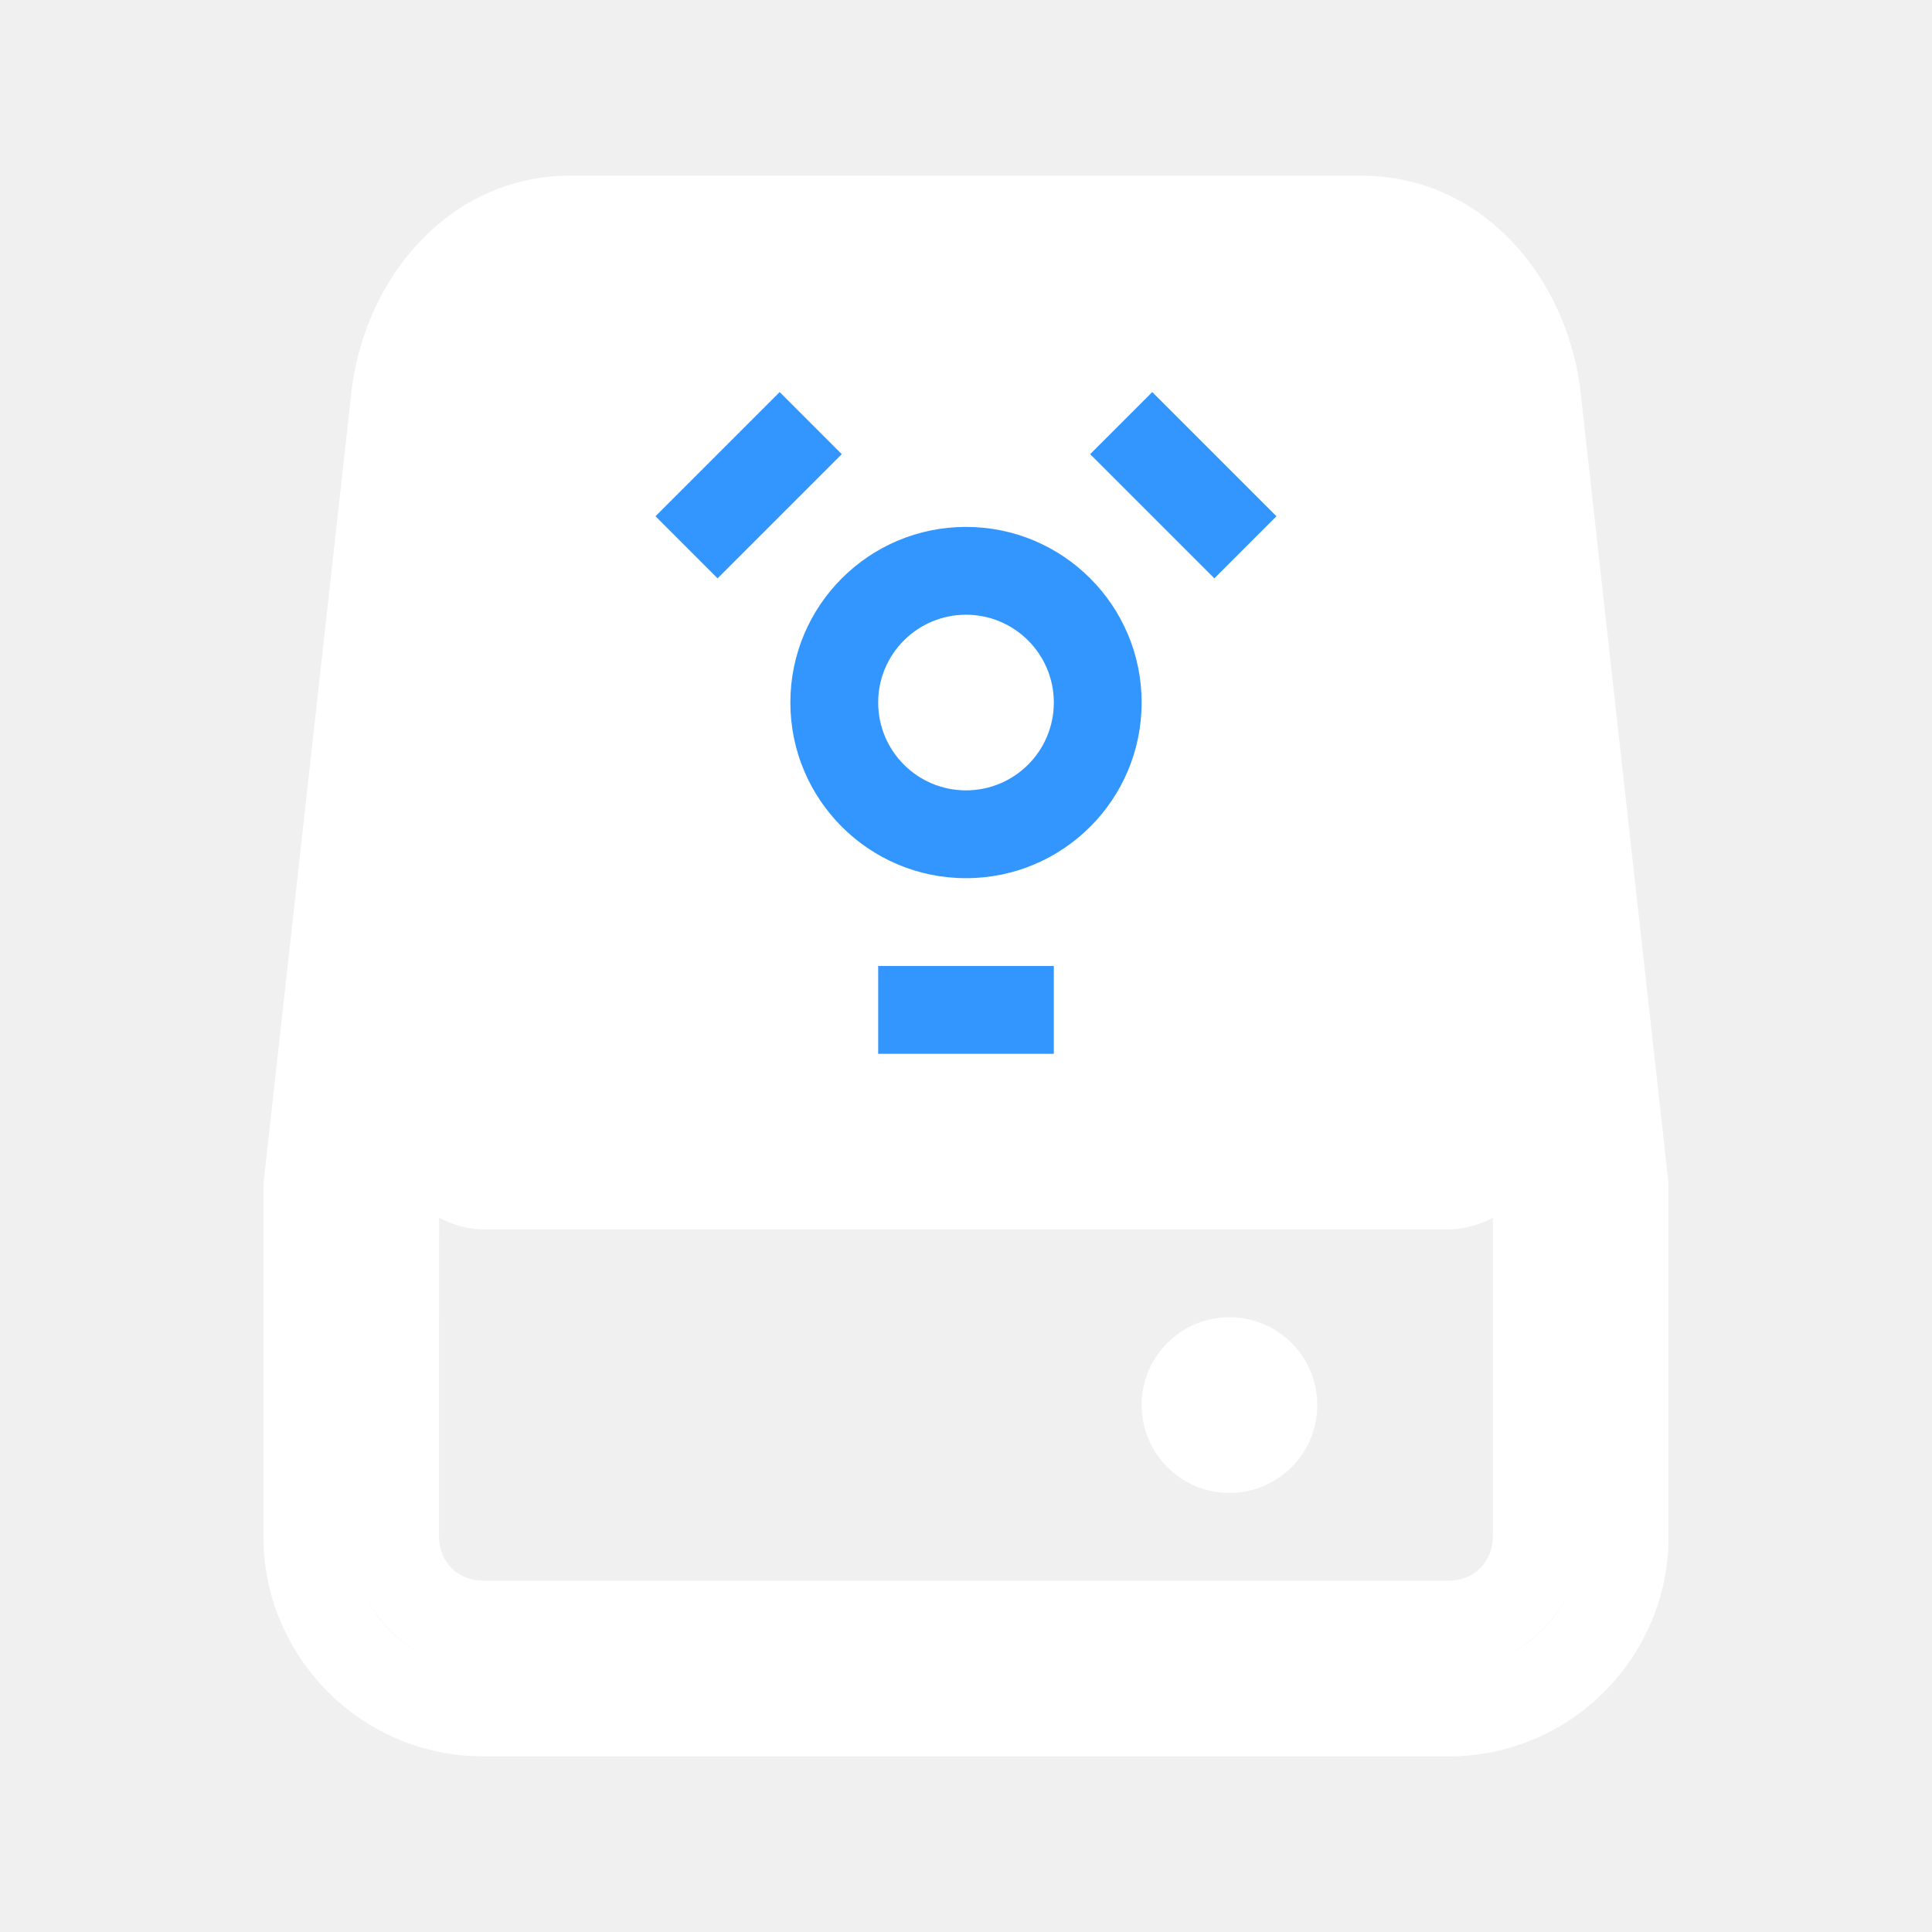
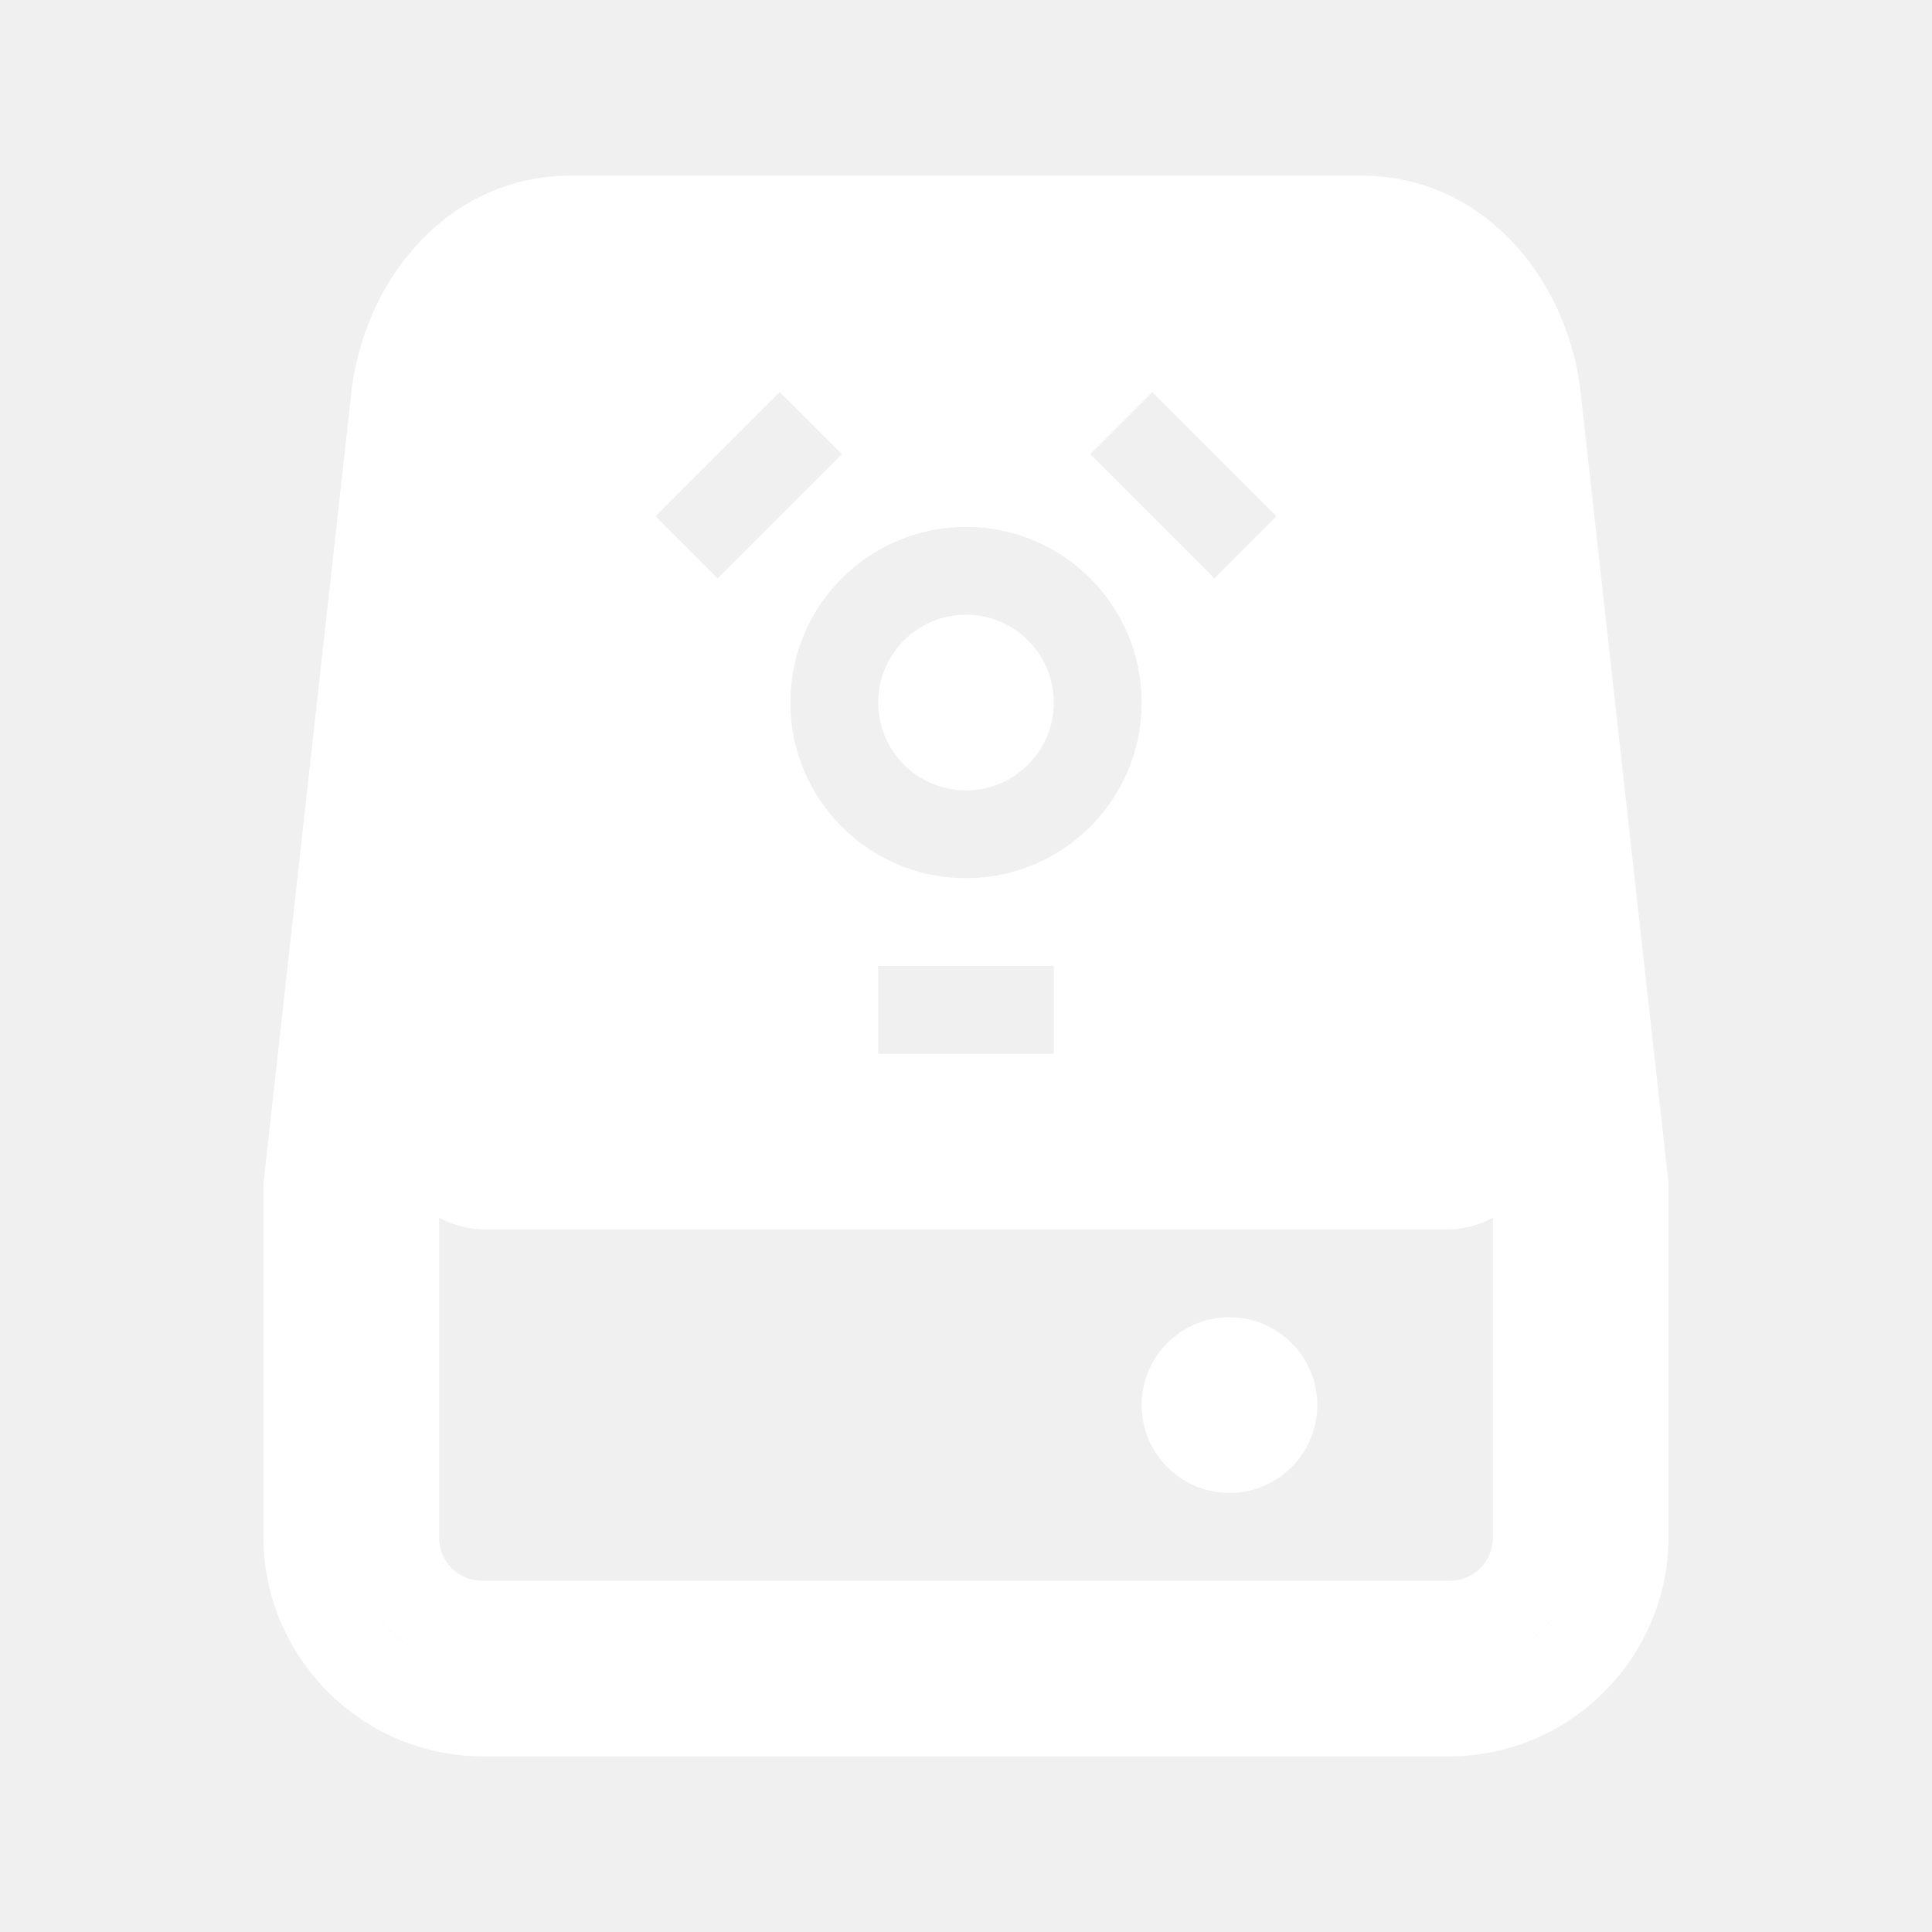
<svg xmlns="http://www.w3.org/2000/svg" width="22" height="22" version="1.1" id="svg21">
  <defs id="defs3">
    <style id="current-color-scheme" type="text/css">.ColorScheme-Text { color:#333333; } .ColorScheme-Highlight { color:#5294e2; } .ColorScheme-ButtonBackground { color:#333333; }</style>
  </defs>
  <rect class="ColorScheme-Text" x="-20.43" y="-19.39" width="16" height="16" ry="0" opacity="0" id="rect5" />
  <g id="kdf" transform="translate(22,22)">
    <rect y="-22" x="-22" height="22" width="22" id="rect817-1-2" style="clip-rule:evenodd;fill:#ffffff;fill-opacity:0;fill-rule:evenodd;stroke-width:0.546;stroke-linejoin:round;stroke-miterlimit:1.414" />
    <g id="g5546" transform="translate(-375,-528.3622)">
-       <path id="path4888" style="color:#000000;fill:#ffffff;fill-rule:evenodd;-inkscape-stroke:none;paint-order:fill markers stroke" d="m 359.5,508.362 c -1.379,0 -2.335,1.15 -2.496,2.439 v 0.006 L 356,519.839 v 4.023 c 0,1.376 1.124,2.5 2.5,2.5 h 11 c 1.376,0 2.5,-1.124 2.5,-2.5 v -4.023 l -1.004,-9.031 v -0.006 c -0.161,-1.289 -1.117,-2.439 -2.496,-2.439 z m -1.5,11.867 c 0.157,0.084 0.339,0.133 0.523,0.133 h 10.953 c 0.185,0 0.366,-0.049 0.523,-0.133 v 1.609 2.023 c 0,0.286 -0.214,0.5 -0.5,0.5 h -11 c -0.286,0 -0.5,-0.214 -0.5,-0.5 v -2.023 z m -0.879,4.227 c 0.152,0.35 0.435,0.633 0.785,0.785 -0.355,-0.15 -0.635,-0.43 -0.785,-0.785 z m 13.758,0 c -0.15,0.355 -0.43,0.635 -0.785,0.785 0.35,-0.152 0.633,-0.435 0.785,-0.785 z" />
+       <path id="path4888" style="color:#000000;fill:#ffffff;fill-rule:evenodd;-inkscape-stroke:none;paint-order:fill markers stroke" d="M 6.5 2 C 5.121 2 4.165 3.15 4.004 4.439 L 4.004 4.445 L 3 13.477 L 3 17.5 C 3 18.876 4.124 20 5.5 20 L 16.5 20 C 17.876 20 19 18.876 19 17.5 L 19 13.477 L 17.996 4.445 L 17.996 4.439 C 17.835 3.15 16.879 2 15.5 2 L 6.5 2 z M 8.879 4.465 L 9.586 5.172 L 8.172 6.586 L 7.465 5.879 L 8.879 4.465 z M 13.121 4.465 L 14.535 5.879 L 13.828 6.586 L 12.414 5.172 L 13.121 4.465 z M 11 6 A 2 2 0 0 1 13 8 A 2 2 0 0 1 11 10 A 2 2 0 0 1 9 8 A 2 2 0 0 1 11 6 z M 11 7 A 1 1 0 0 0 10 8 A 1 1 0 0 0 11 9 A 1 1 0 0 0 12 8 A 1 1 0 0 0 11 7 z M 10 11 L 12 11 L 12 12 L 10 12 L 10 11 z M 5 13.867 C 5.157 13.951 5.339 14 5.523 14 L 16.477 14 C 16.661 14 16.843 13.951 17 13.867 L 17 15.477 L 17 17.5 C 17 17.786 16.786 18 16.5 18 L 5.5 18 C 5.214 18 5 17.786 5 17.5 L 5 15.477 L 5 13.867 z M 4.184 18.223 C 4.321 18.471 4.529 18.679 4.777 18.816 C 4.526 18.68 4.32 18.474 4.184 18.223 z M 17.816 18.223 C 17.68 18.474 17.474 18.68 17.223 18.816 C 17.471 18.679 17.679 18.471 17.816 18.223 z " transform="translate(353,506.3622)" />
      <rect style="fill:#ffffff;fill-opacity:1;fill-rule:evenodd;stroke:none;stroke-width:1.1;stroke-linecap:round;stroke-linejoin:round;stroke-miterlimit:4;stroke-dasharray:none;stroke-opacity:1" id="rect5462" width="2" height="2" x="366" y="521.362" ry="1" />
    </g>
-     <rect style="fill:#3296fe;fill-opacity:1;fill-rule:evenodd;stroke-width:0.816;stroke-linecap:round;stroke-linejoin:round" id="rect2467" width="2" height="1" x="-12" y="-11" />
-     <path id="path2605" style="fill:#3296fe;fill-opacity:1;fill-rule:evenodd;stroke-linecap:round;stroke-linejoin:round" d="m -11,-16 a 2,2 0 0 0 -2,2 2,2 0 0 0 2,2 2,2 0 0 0 2,-2 2,2 0 0 0 -2,-2 z m 0,1 a 1,1 0 0 1 1,1 1,1 0 0 1 -1,1 1,1 0 0 1 -1,-1 1,1 0 0 1 1,-1 z" />
-     <rect style="fill:#3296fe;fill-opacity:1;fill-rule:evenodd;stroke-width:0.816;stroke-linecap:round;stroke-linejoin:round" id="rect3344" width="2" height="1" x="-18.678" y="-6.121" transform="rotate(45)" />
-     <rect style="fill:#3296fe;fill-opacity:1;fill-rule:evenodd;stroke-width:0.816;stroke-linecap:round;stroke-linejoin:round" id="rect3348" width="2" height="1" x="-3.121" y="-21.678" transform="matrix(-0.7071068,0.7071068,0.7071068,0.7071068,0,0)" />
  </g>
  <g id="16-16-kdf" transform="translate(22,22)">
    <rect style="opacity:0.001;fill:#ffffff;fill-opacity:1;fill-rule:evenodd;stroke:none;stroke-width:0.55;stroke-linecap:round;stroke-linejoin:round;stroke-miterlimit:4;stroke-dasharray:none;stroke-opacity:1" id="rect6376" width="16" height="16" x="-38" y="-16" />
    <g transform="translate(-394,-526.3622)" id="g5988">
      <g transform="translate(-86,334.3622)" id="g5984" style="fill:#ebebeb;fill-opacity:1">
        <g style="fill:#ebebeb;fill-opacity:1;fill-rule:evenodd" id="g5982">
-           <path id="path5976" style="fill:#ffffff;fill-opacity:1;paint-order:fill markers stroke" d="m 62.113,14 c -1.108,0 -1.863,0.901 -2,2 l -1,8 v 4 c 0,1.108 0.892,2 2,2 h 10 c 1.108,0 2,-0.892 2,-2 v -4 l -1,-8 c -0.137,-1.099 -0.892,-2 -2,-2 z m -2,11.549 C 60.299,25.82 60.642,26 61,26 h 10.227 c 0.358,0 0.701,-0.18 0.887,-0.451 V 28 c 0,0.554 -0.446,1 -1,1 h -10 c -0.554,0 -1,-0.446 -1,-1 z" transform="translate(383.8871,162)" />
+           <path id="path5976" style="fill:#ffffff;fill-opacity:1;paint-order:fill markers stroke" d="M -12 6 C -13.108 6 -13.863 6.901 -14 8 L -15 16 L -15 20 C -15 21.108 -14.108 22 -13 22 L -3 22 C -1.892 22 -1 21.108 -1 20 L -1 16 L -2 8 C -2.137 6.901 -2.892 6 -4 6 L -12 6 z M -10.121 8.465 L -9.414 9.172 L -10.828 10.586 L -11.535 9.879 L -10.121 8.465 z M -5.879 8.465 L -4.465 9.879 L -5.172 10.586 L -6.586 9.172 L -5.879 8.465 z M -8 10 A 2 2 0 0 1 -6 12 A 2 2 0 0 1 -8 14 A 2 2 0 0 1 -10 12 A 2 2 0 0 1 -8 10 z M -8 11 A 1 1 0 0 0 -9 12 A 1 1 0 0 0 -8 13 A 1 1 0 0 0 -7 12 A 1 1 0 0 0 -8 11 z M -9 15 L -7 15 L -7 16 L -9 16 L -9 15 z M -14 17.549 C -13.814 17.82 -13.471 18 -13.113 18 L -2.887 18 C -2.529 18 -2.186 17.82 -2 17.549 L -2 20 C -2 20.554 -2.446 21 -3 21 L -13 21 C -13.554 21 -14 20.554 -14 20 L -14 17.549 z " transform="translate(458,170)" />
          <rect x="454" y="189" width="1" height="1" style="fill:#ffffff;fill-opacity:1;paint-order:fill markers stroke" id="rect5980" ry="0.5" />
        </g>
      </g>
    </g>
-     <rect style="fill:#3296fe;fill-opacity:1;fill-rule:evenodd;stroke-width:0.816;stroke-linecap:round;stroke-linejoin:round" id="rect3590" width="2" height="1" x="-31" y="-7" />
-     <path id="path3592" style="fill:#3296fe;fill-opacity:1;fill-rule:evenodd;stroke-linecap:round;stroke-linejoin:round" d="m -30,-12 a 2,2 0 0 0 -2,2 2,2 0 0 0 2,2 2,2 0 0 0 2,-2 2,2 0 0 0 -2,-2 z m 0,1 a 1,1 0 0 1 1,1 1,1 0 0 1 -1,1 1,1 0 0 1 -1,-1 1,1 0 0 1 1,-1 z" />
-     <rect style="fill:#3296fe;fill-opacity:1;fill-rule:evenodd;stroke-width:0.816;stroke-linecap:round;stroke-linejoin:round" id="rect3594" width="2" height="1" x="-29.284" y="10.142" transform="rotate(45)" />
-     <rect style="fill:#3296fe;fill-opacity:1;fill-rule:evenodd;stroke-width:0.816;stroke-linecap:round;stroke-linejoin:round" id="rect3596" width="2" height="1" x="13.142" y="-32.284" transform="matrix(-0.7071068,0.7071068,0.7071068,0.7071068,0,0)" />
  </g>
</svg>
